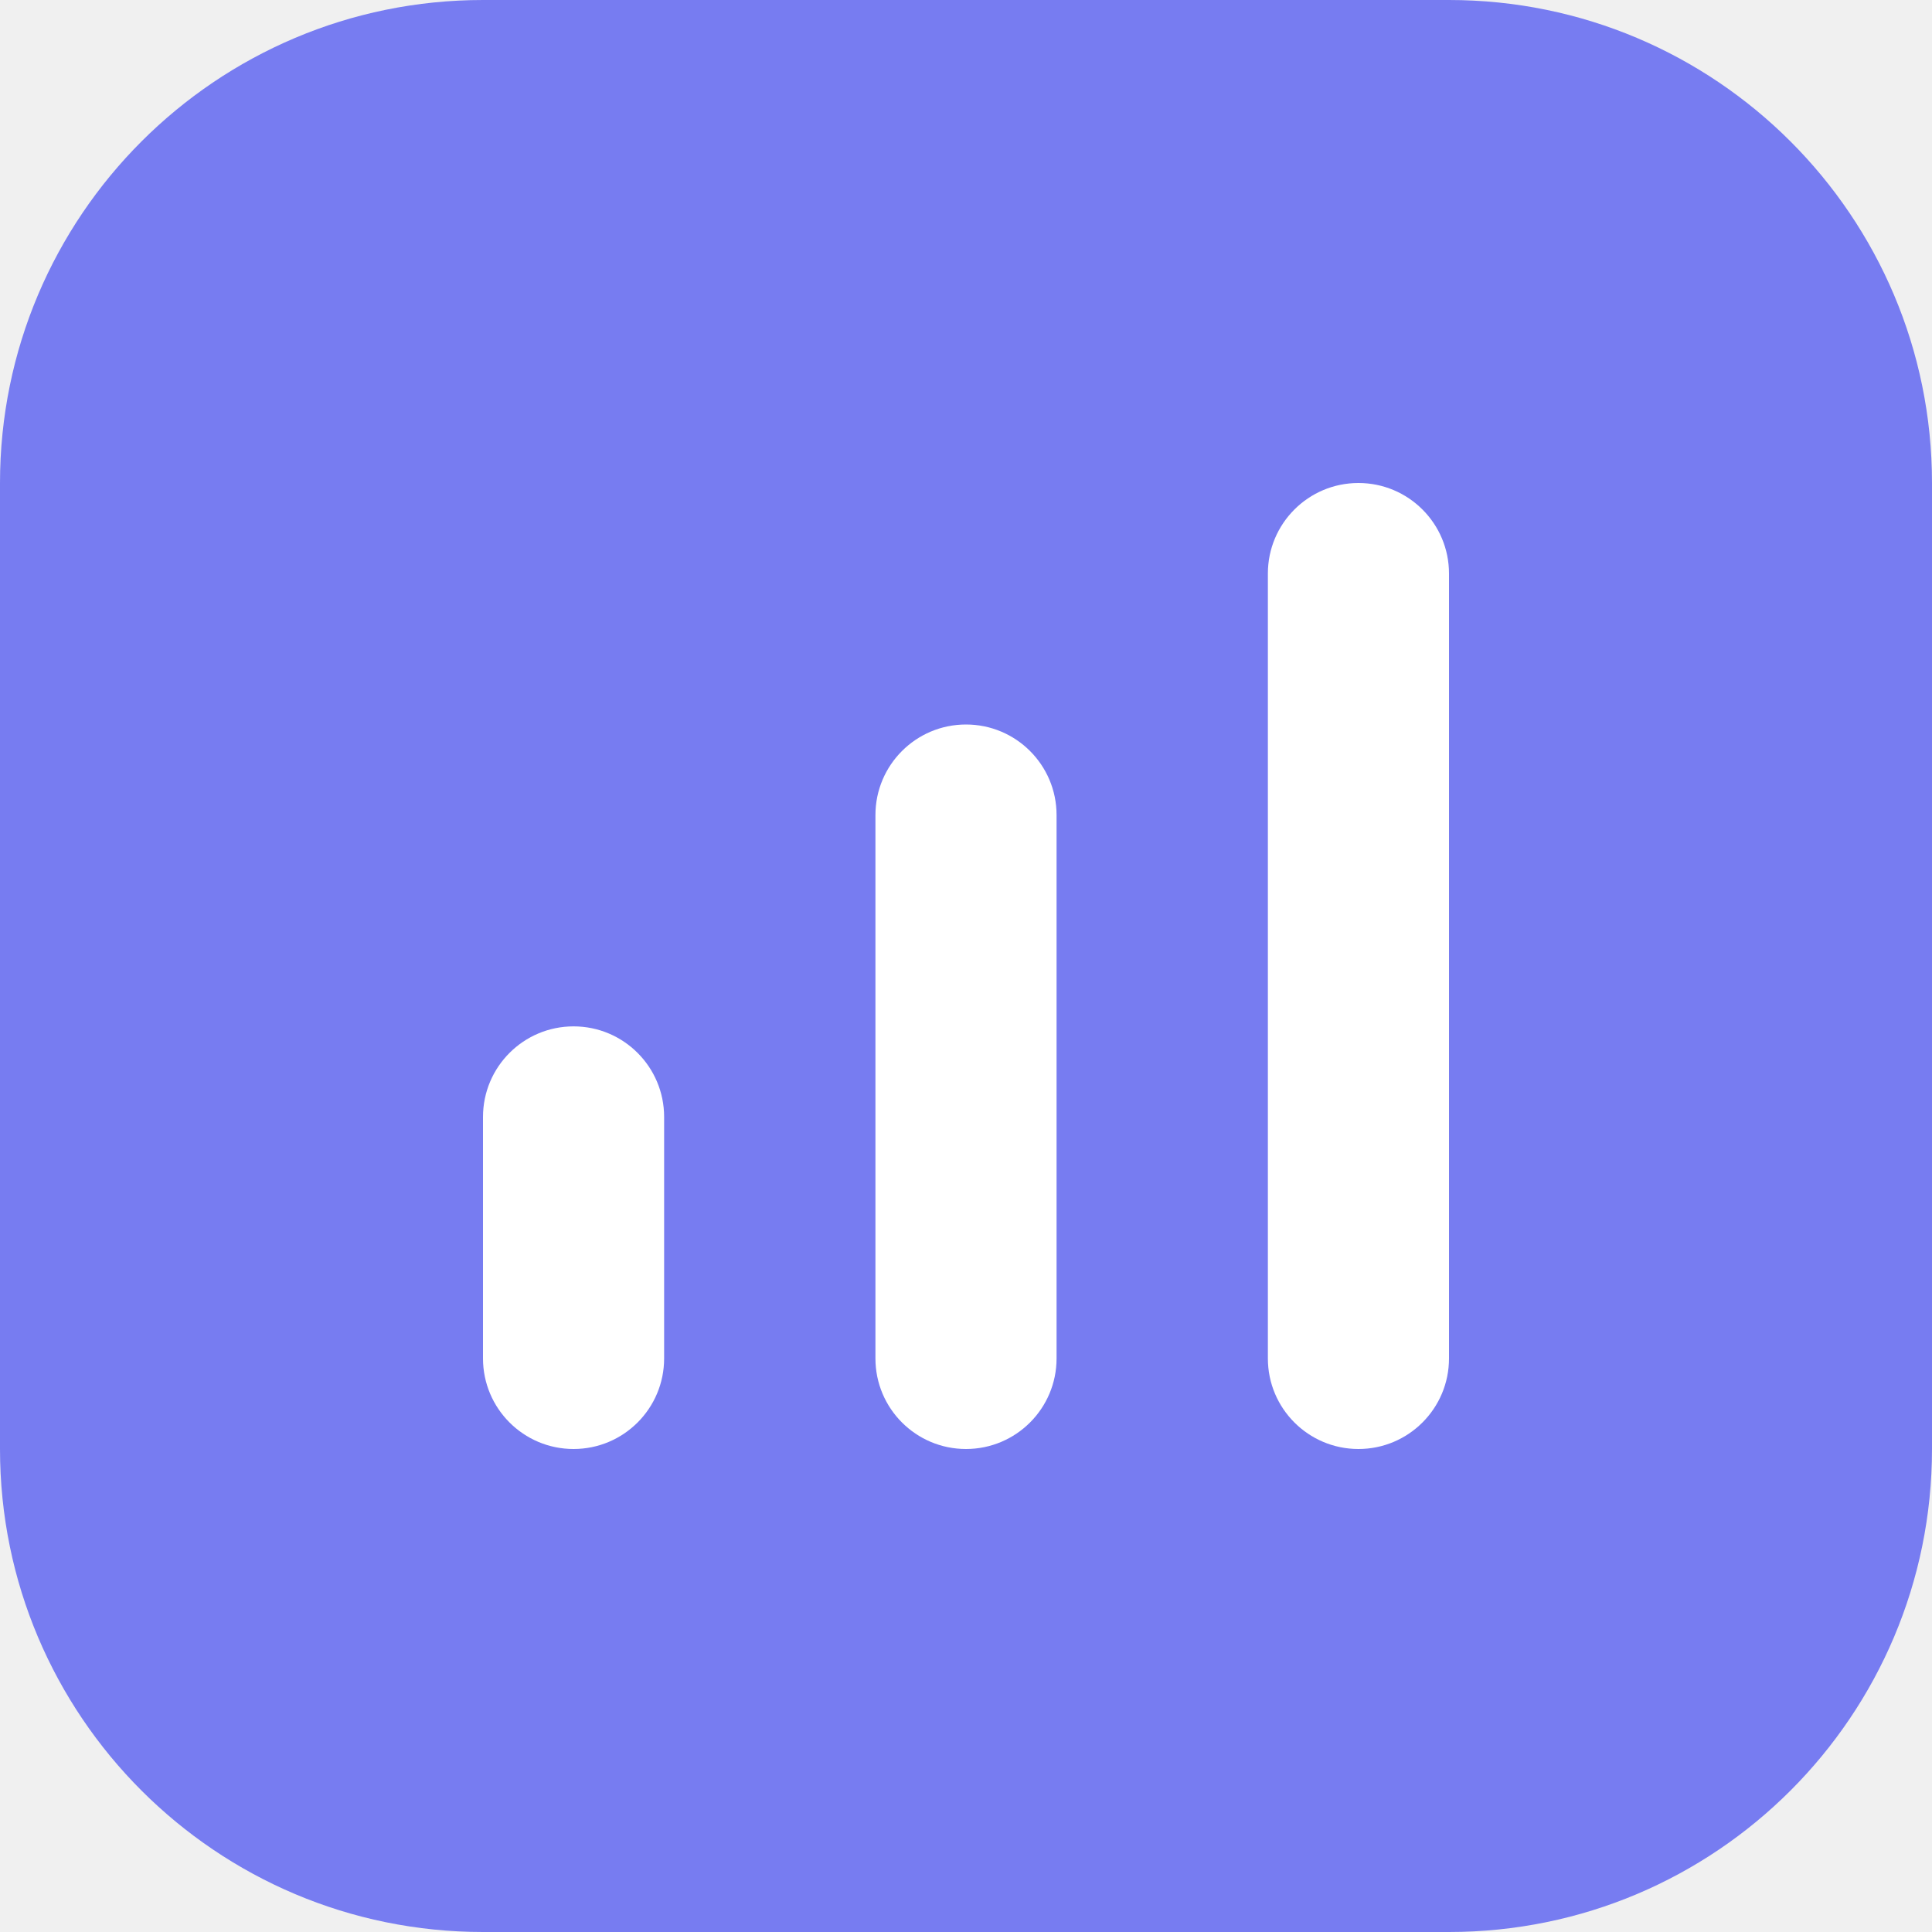
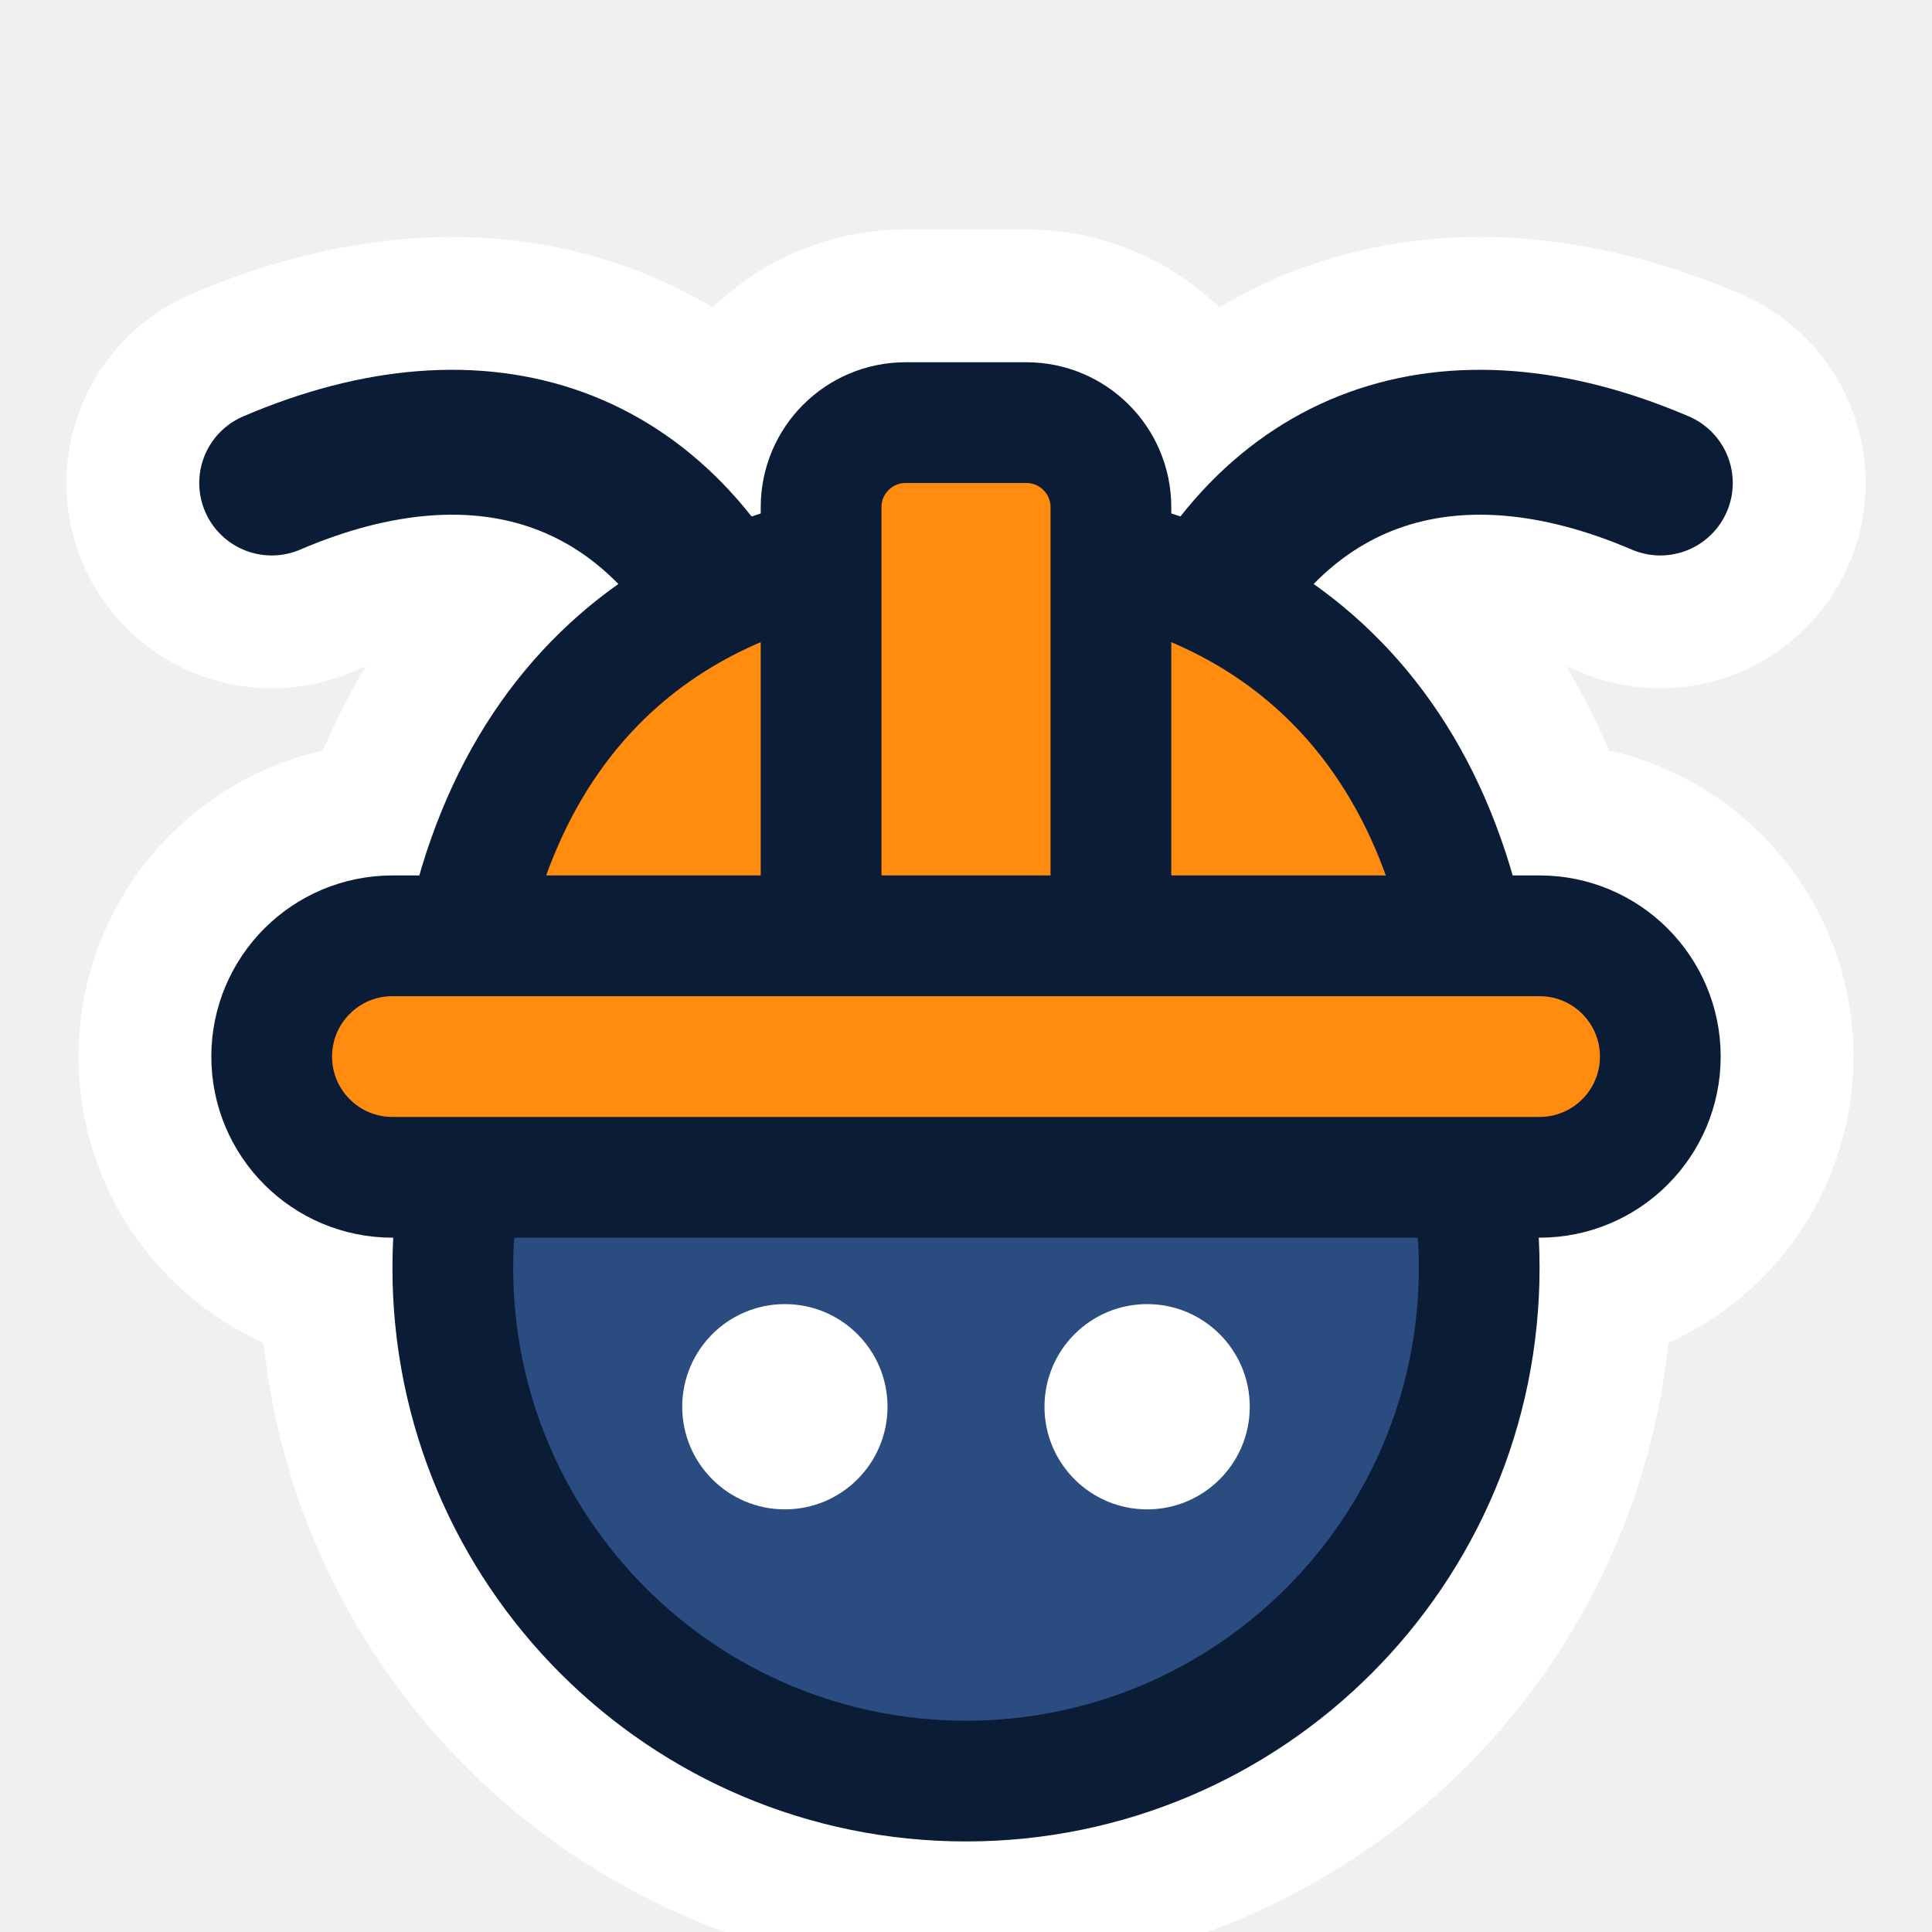
<svg xmlns="http://www.w3.org/2000/svg" viewBox="0 0 32 32">
-   <rect width="32" height="32" rx="8" fill="#777cf1" />
-   <g fill="#fff">
-     <rect x="8" y="17" width="3" height="7" rx="1.5" />
-     <rect x="14.5" y="12" width="3" height="12" rx="1.5" />
-     <rect x="21" y="8" width="3" height="16" rx="1.5" />
+   <g fill="#fff" stroke="#fff" stroke-width="6.4" stroke-linecap="round" stroke-linejoin="round">
+     <path fill="none" stroke-width="6.8" d="M12.5 11C11 7.5 8 6.5 4.5 8" />
+     <path fill="none" stroke-width="6.8" d="M19.5 11C21 7.5 24 6.5 27.5 8" />
+     <circle cx="16" cy="21" r="8.5" />
+     <path d="M7.5 17C8 11.5 11.5 9 16 9S24 11.5 24.5 17Z" />
+     <rect x="13.6" y="7" width="4.8" height="9" rx="1.4" />
+     <rect x="4.5" y="15.5" width="23" height="4" rx="2" />
  </g>
+   <g stroke="#0b1d36" stroke-width="2" stroke-linecap="round" stroke-linejoin="round">
+     <path fill="none" stroke-width="2.4" d="M12.5 11C11 7.5 8 6.5 4.5 8" />
+     <path fill="none" stroke-width="2.4" d="M19.5 11C21 7.5 24 6.5 27.5 8" />
+     <circle cx="16" cy="21" r="8.5" fill="#2b4c80" />
+     <path d="M7.5 17C8 11.5 11.5 9 16 9S24 11.5 24.5 17Z" fill="#ff8b0f" />
+     <rect x="13.6" y="7" width="4.8" height="9" rx="1.4" fill="#ff8b0f" />
+     <rect x="4.5" y="15.5" width="23" height="4" rx="2" fill="#ff8b0f" />
+   </g>
+   <circle cx="13" cy="23.3" r="1.7" fill="#fff" />
+   <circle cx="19" cy="23.3" r="1.7" fill="#fff" />
</svg>
